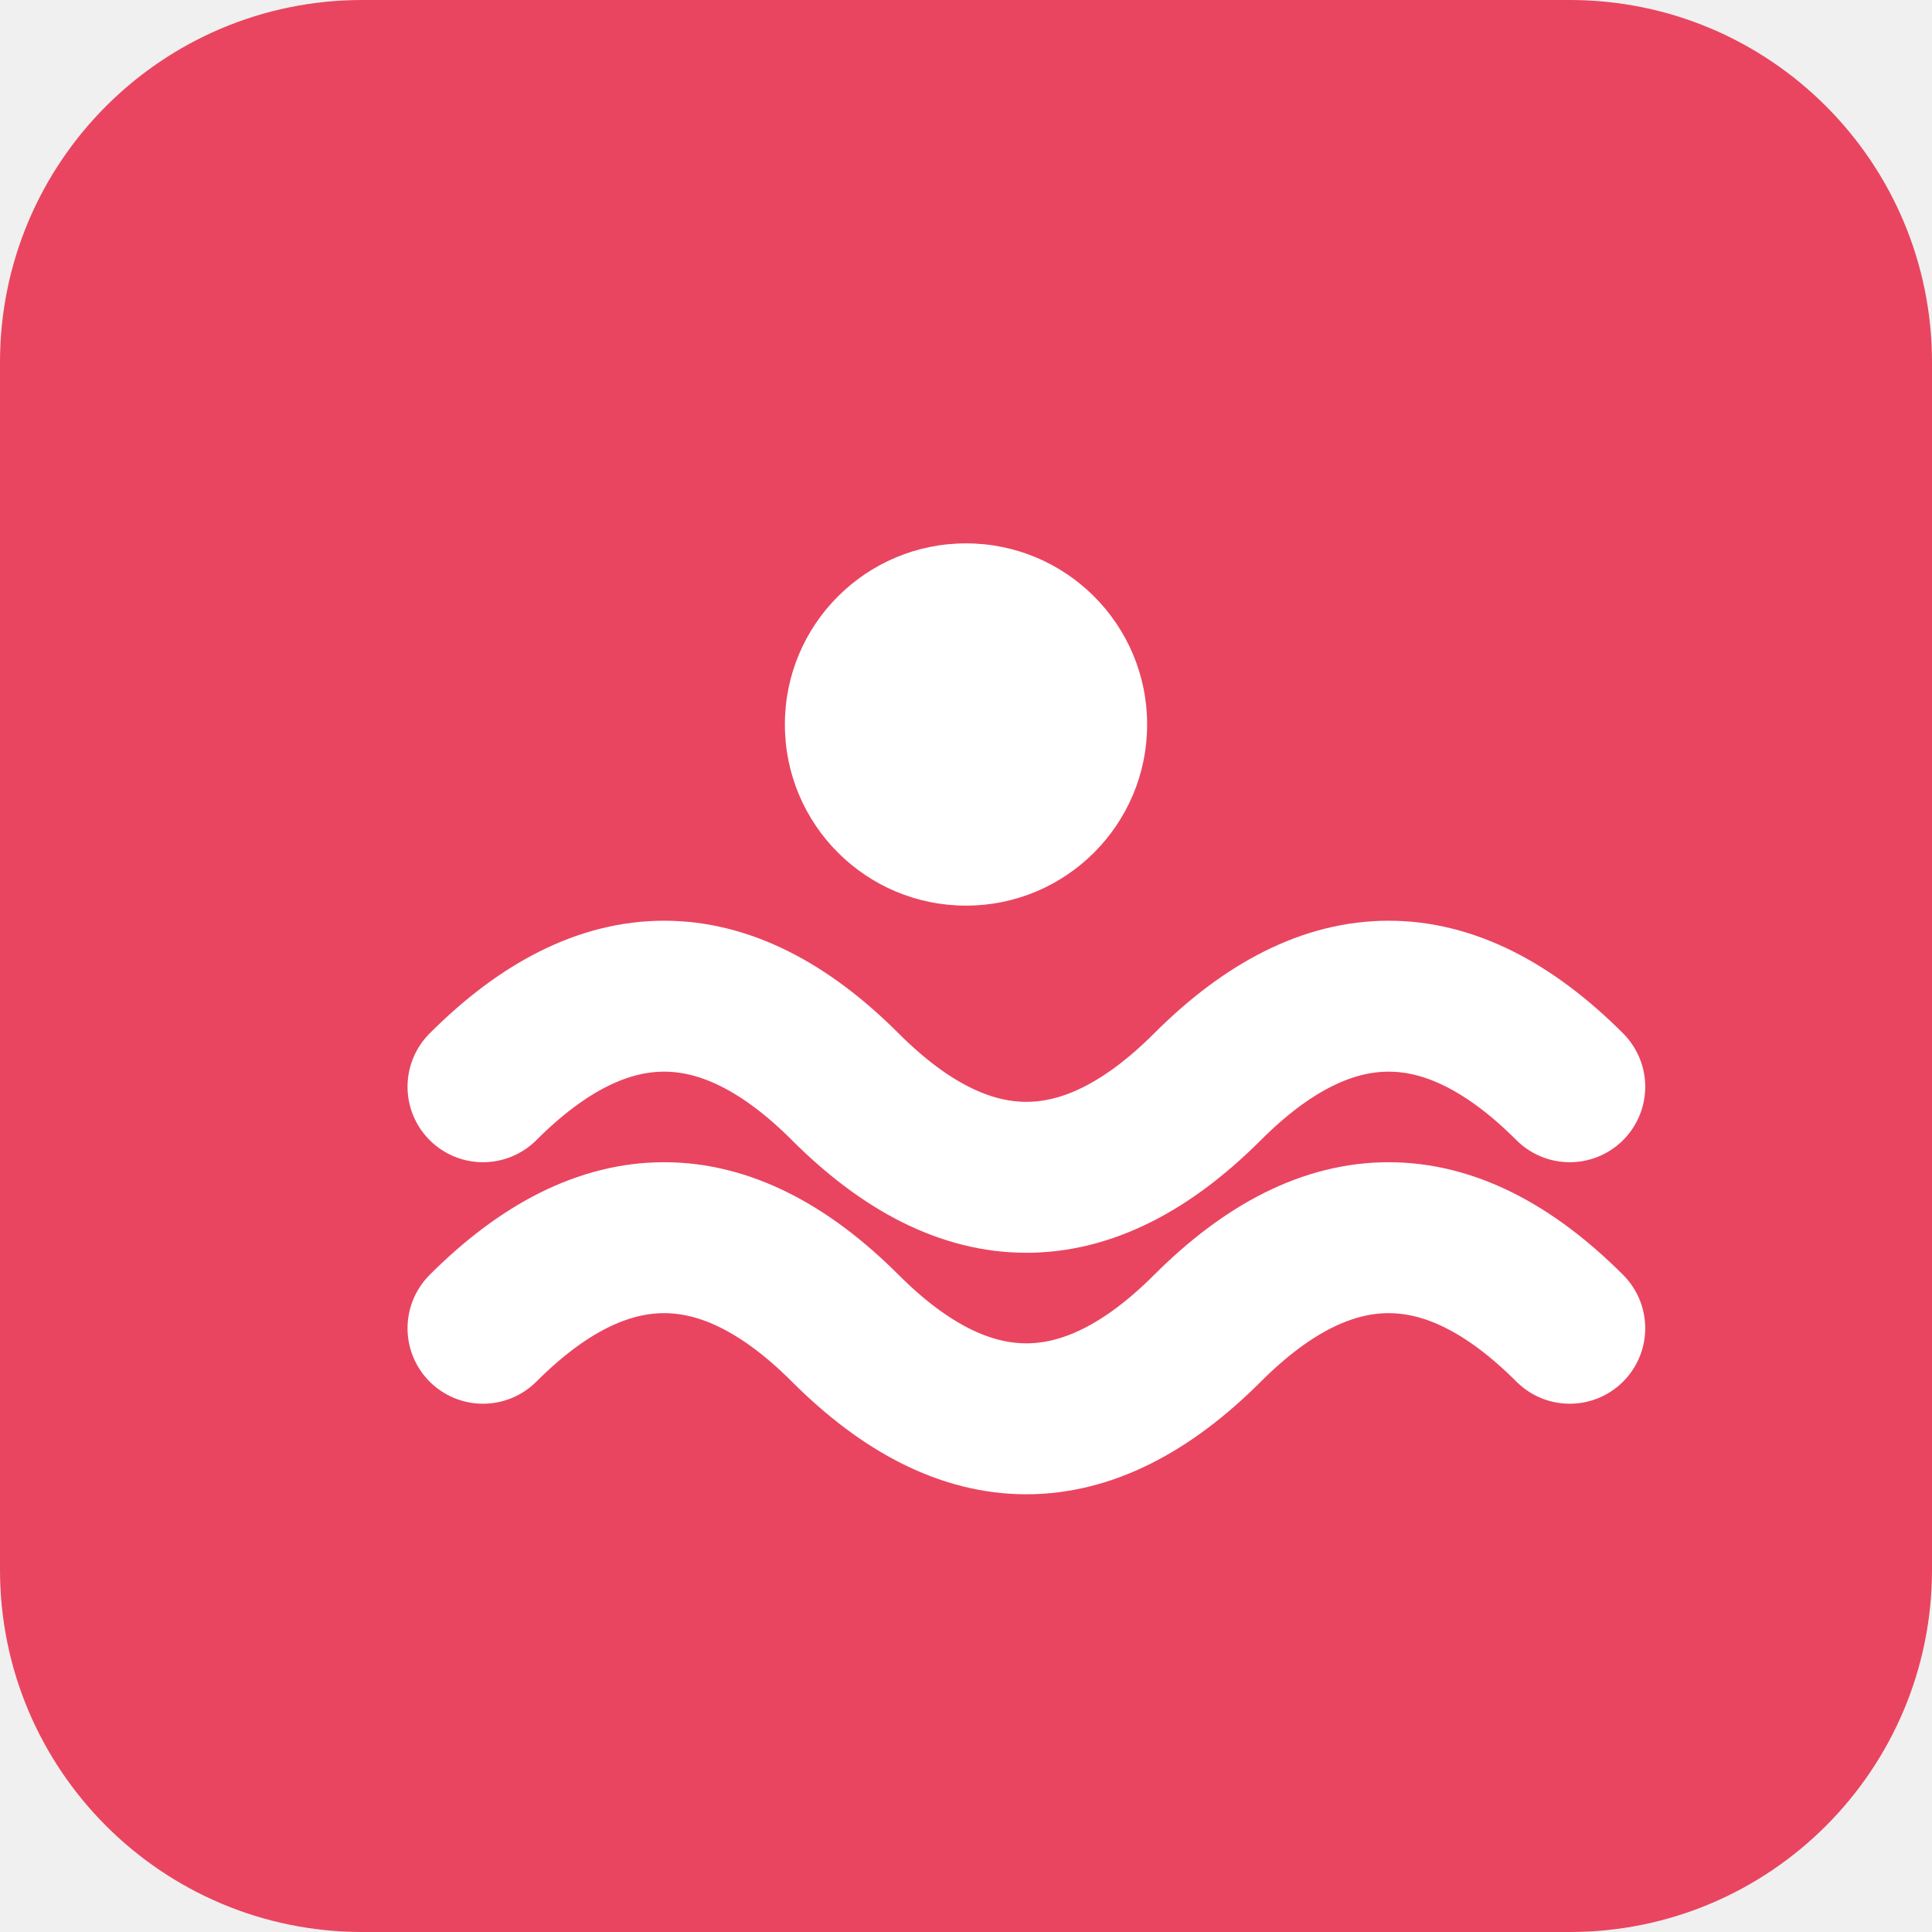
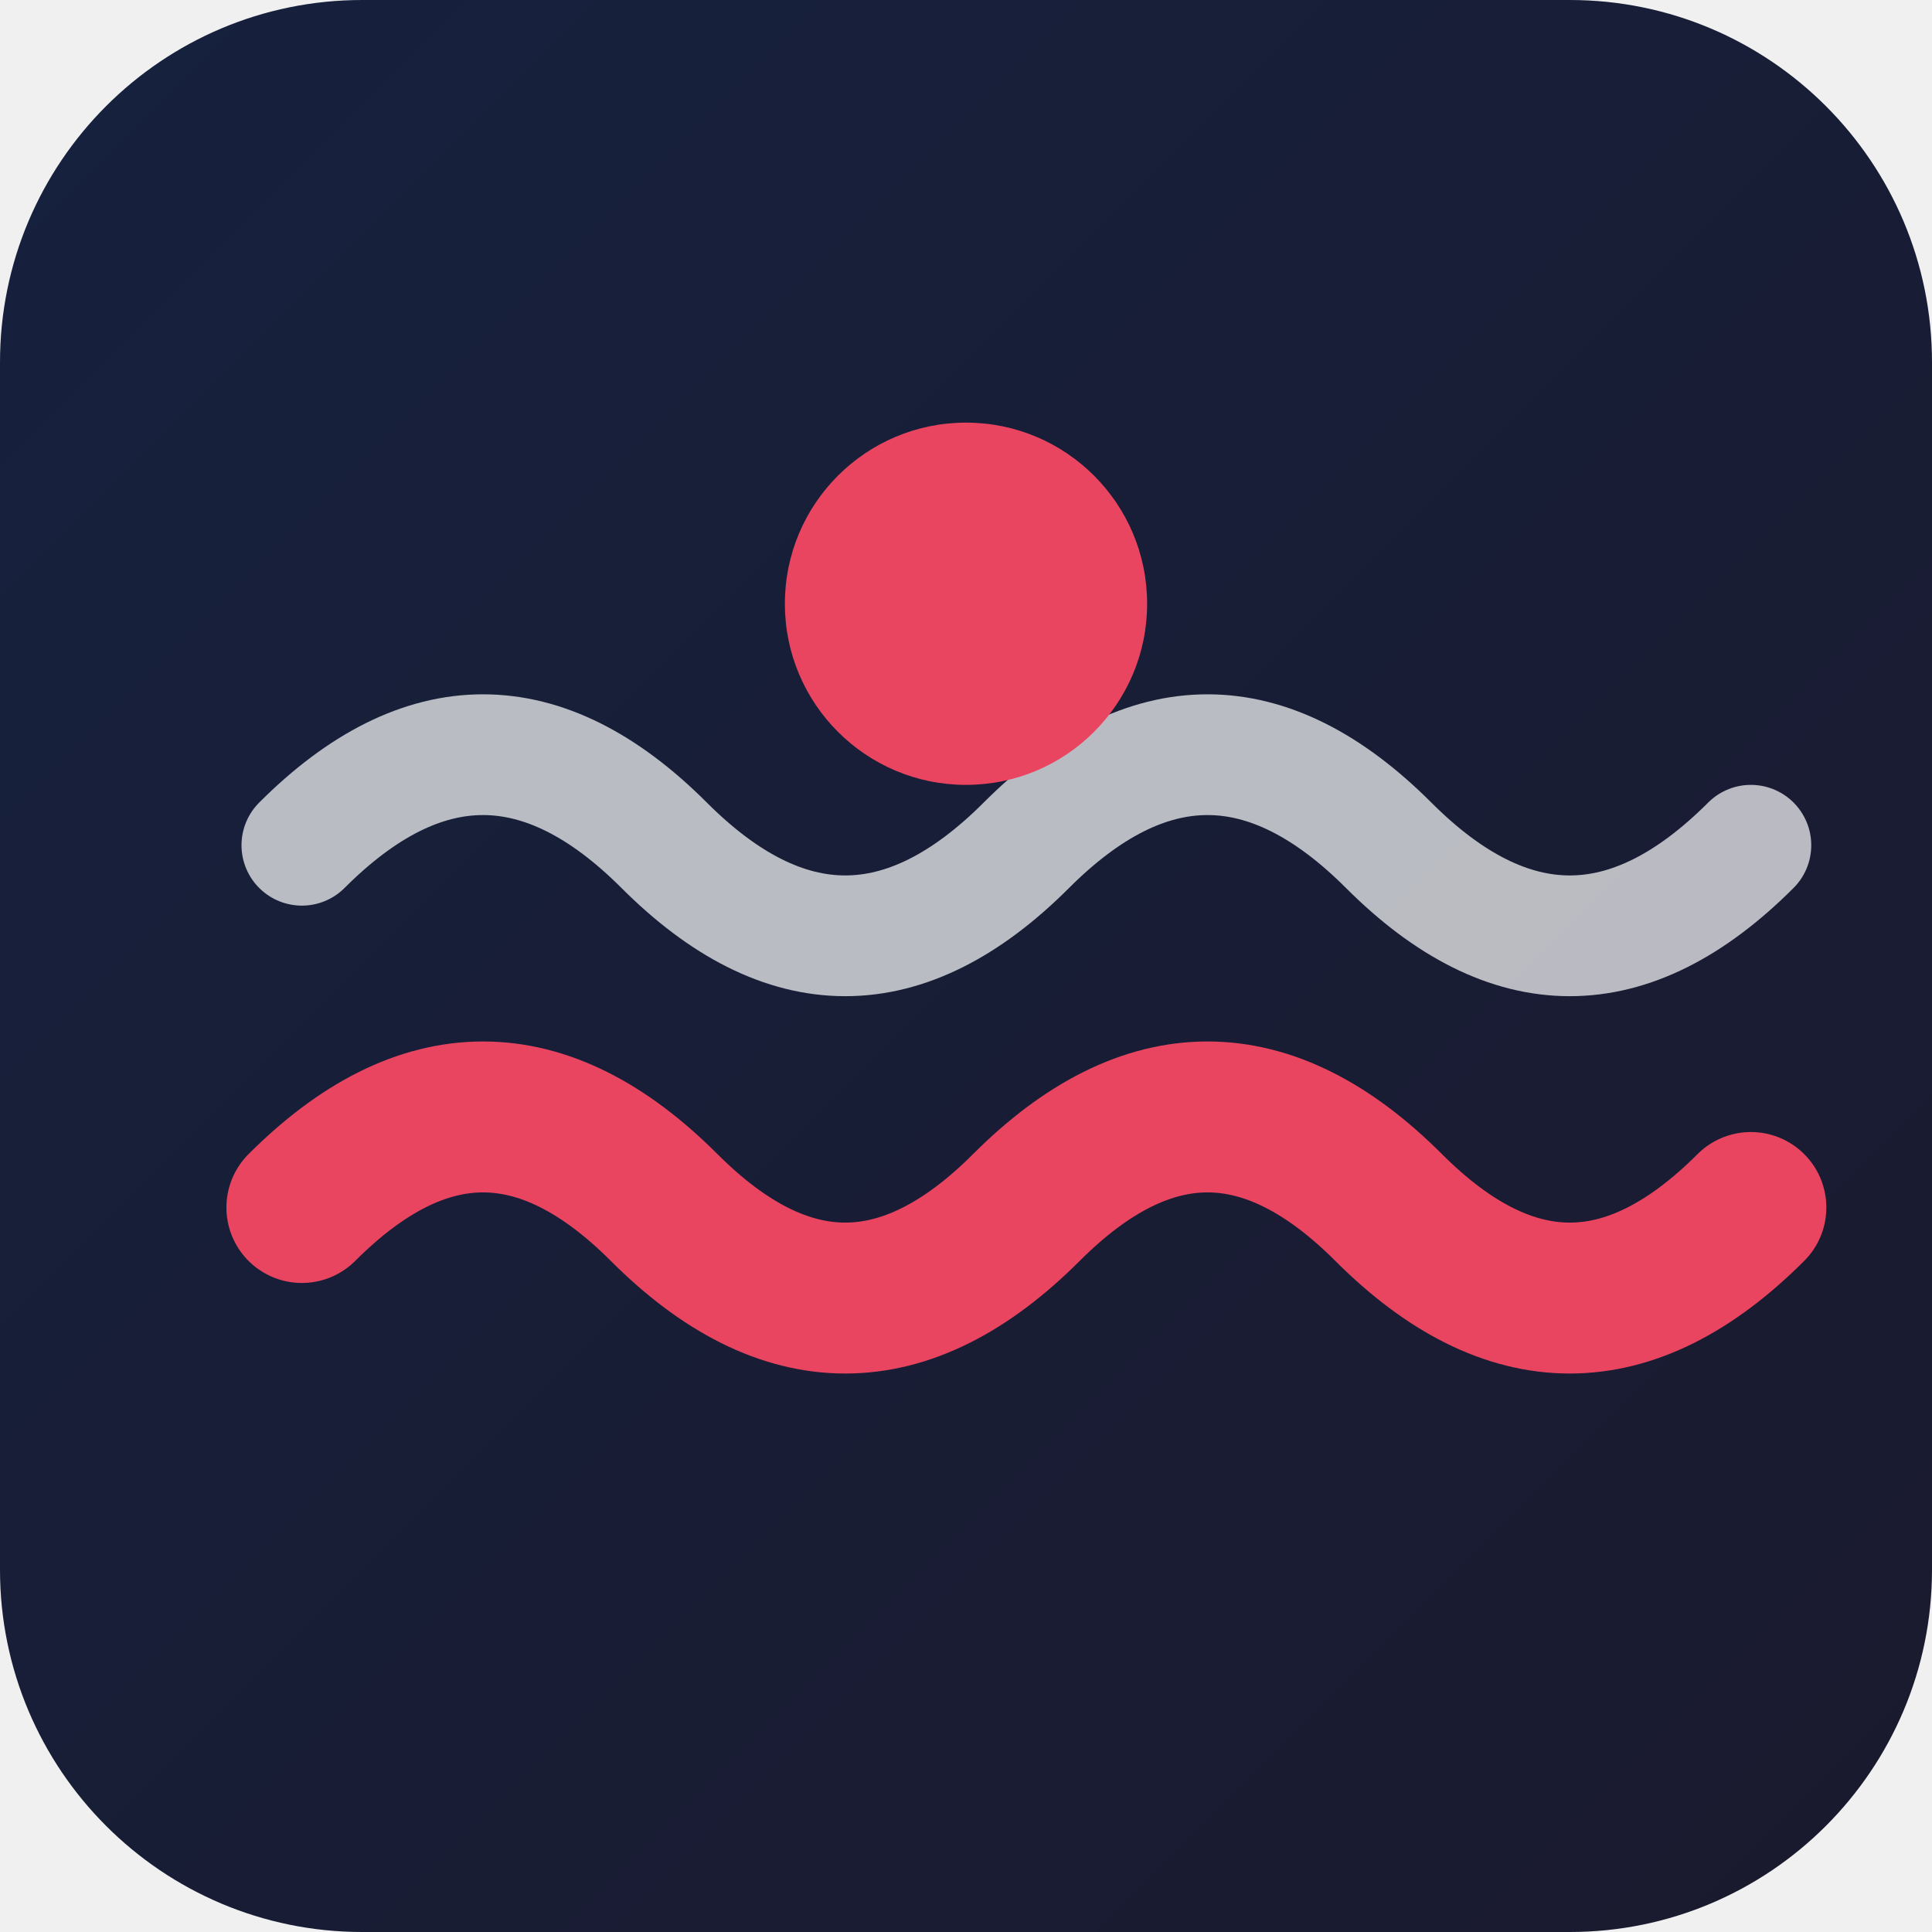
<svg xmlns="http://www.w3.org/2000/svg" viewBox="0 0 32 32">
-   <rect width="32" height="32" rx="6" fill="#e94560" />
-   <path d="M8 18c2-2 4-2 6 0s4 2 6 0 4-2 6 0" stroke="white" stroke-width="2.5" fill="none" stroke-linecap="round" />
-   <path d="M8 22c2-2 4-2 6 0s4 2 6 0 4-2 6 0" stroke="white" stroke-width="2.5" fill="none" stroke-linecap="round" />
-   <circle cx="16" cy="12" r="3" fill="white" />
+   <defs>
+     <linearGradient id="poolGrad" x1="0%" y1="0%" x2="100%" y2="100%">
+       <stop offset="0%" style="stop-color:#16213e" />
+       <stop offset="100%" style="stop-color:#1a1a2e" />
+     </linearGradient>
+   </defs>
+   <rect width="32" height="32" rx="6" fill="url(#poolGrad)" />
+   <path d="M5 20c2-2 4-2 6 0s4 2 6 0 4-2 6 0 4 2 6 0" stroke="#e94560" stroke-width="2.5" fill="none" stroke-linecap="round" />
+   <path d="M5 14c2-2 4-2 6 0s4 2 6 0 4-2 6 0 4 2 6 0" stroke="white" stroke-width="2" fill="none" stroke-linecap="round" opacity="0.7" />
+   <circle cx="16" cy="10" r="3" fill="#e94560" />
</svg>
